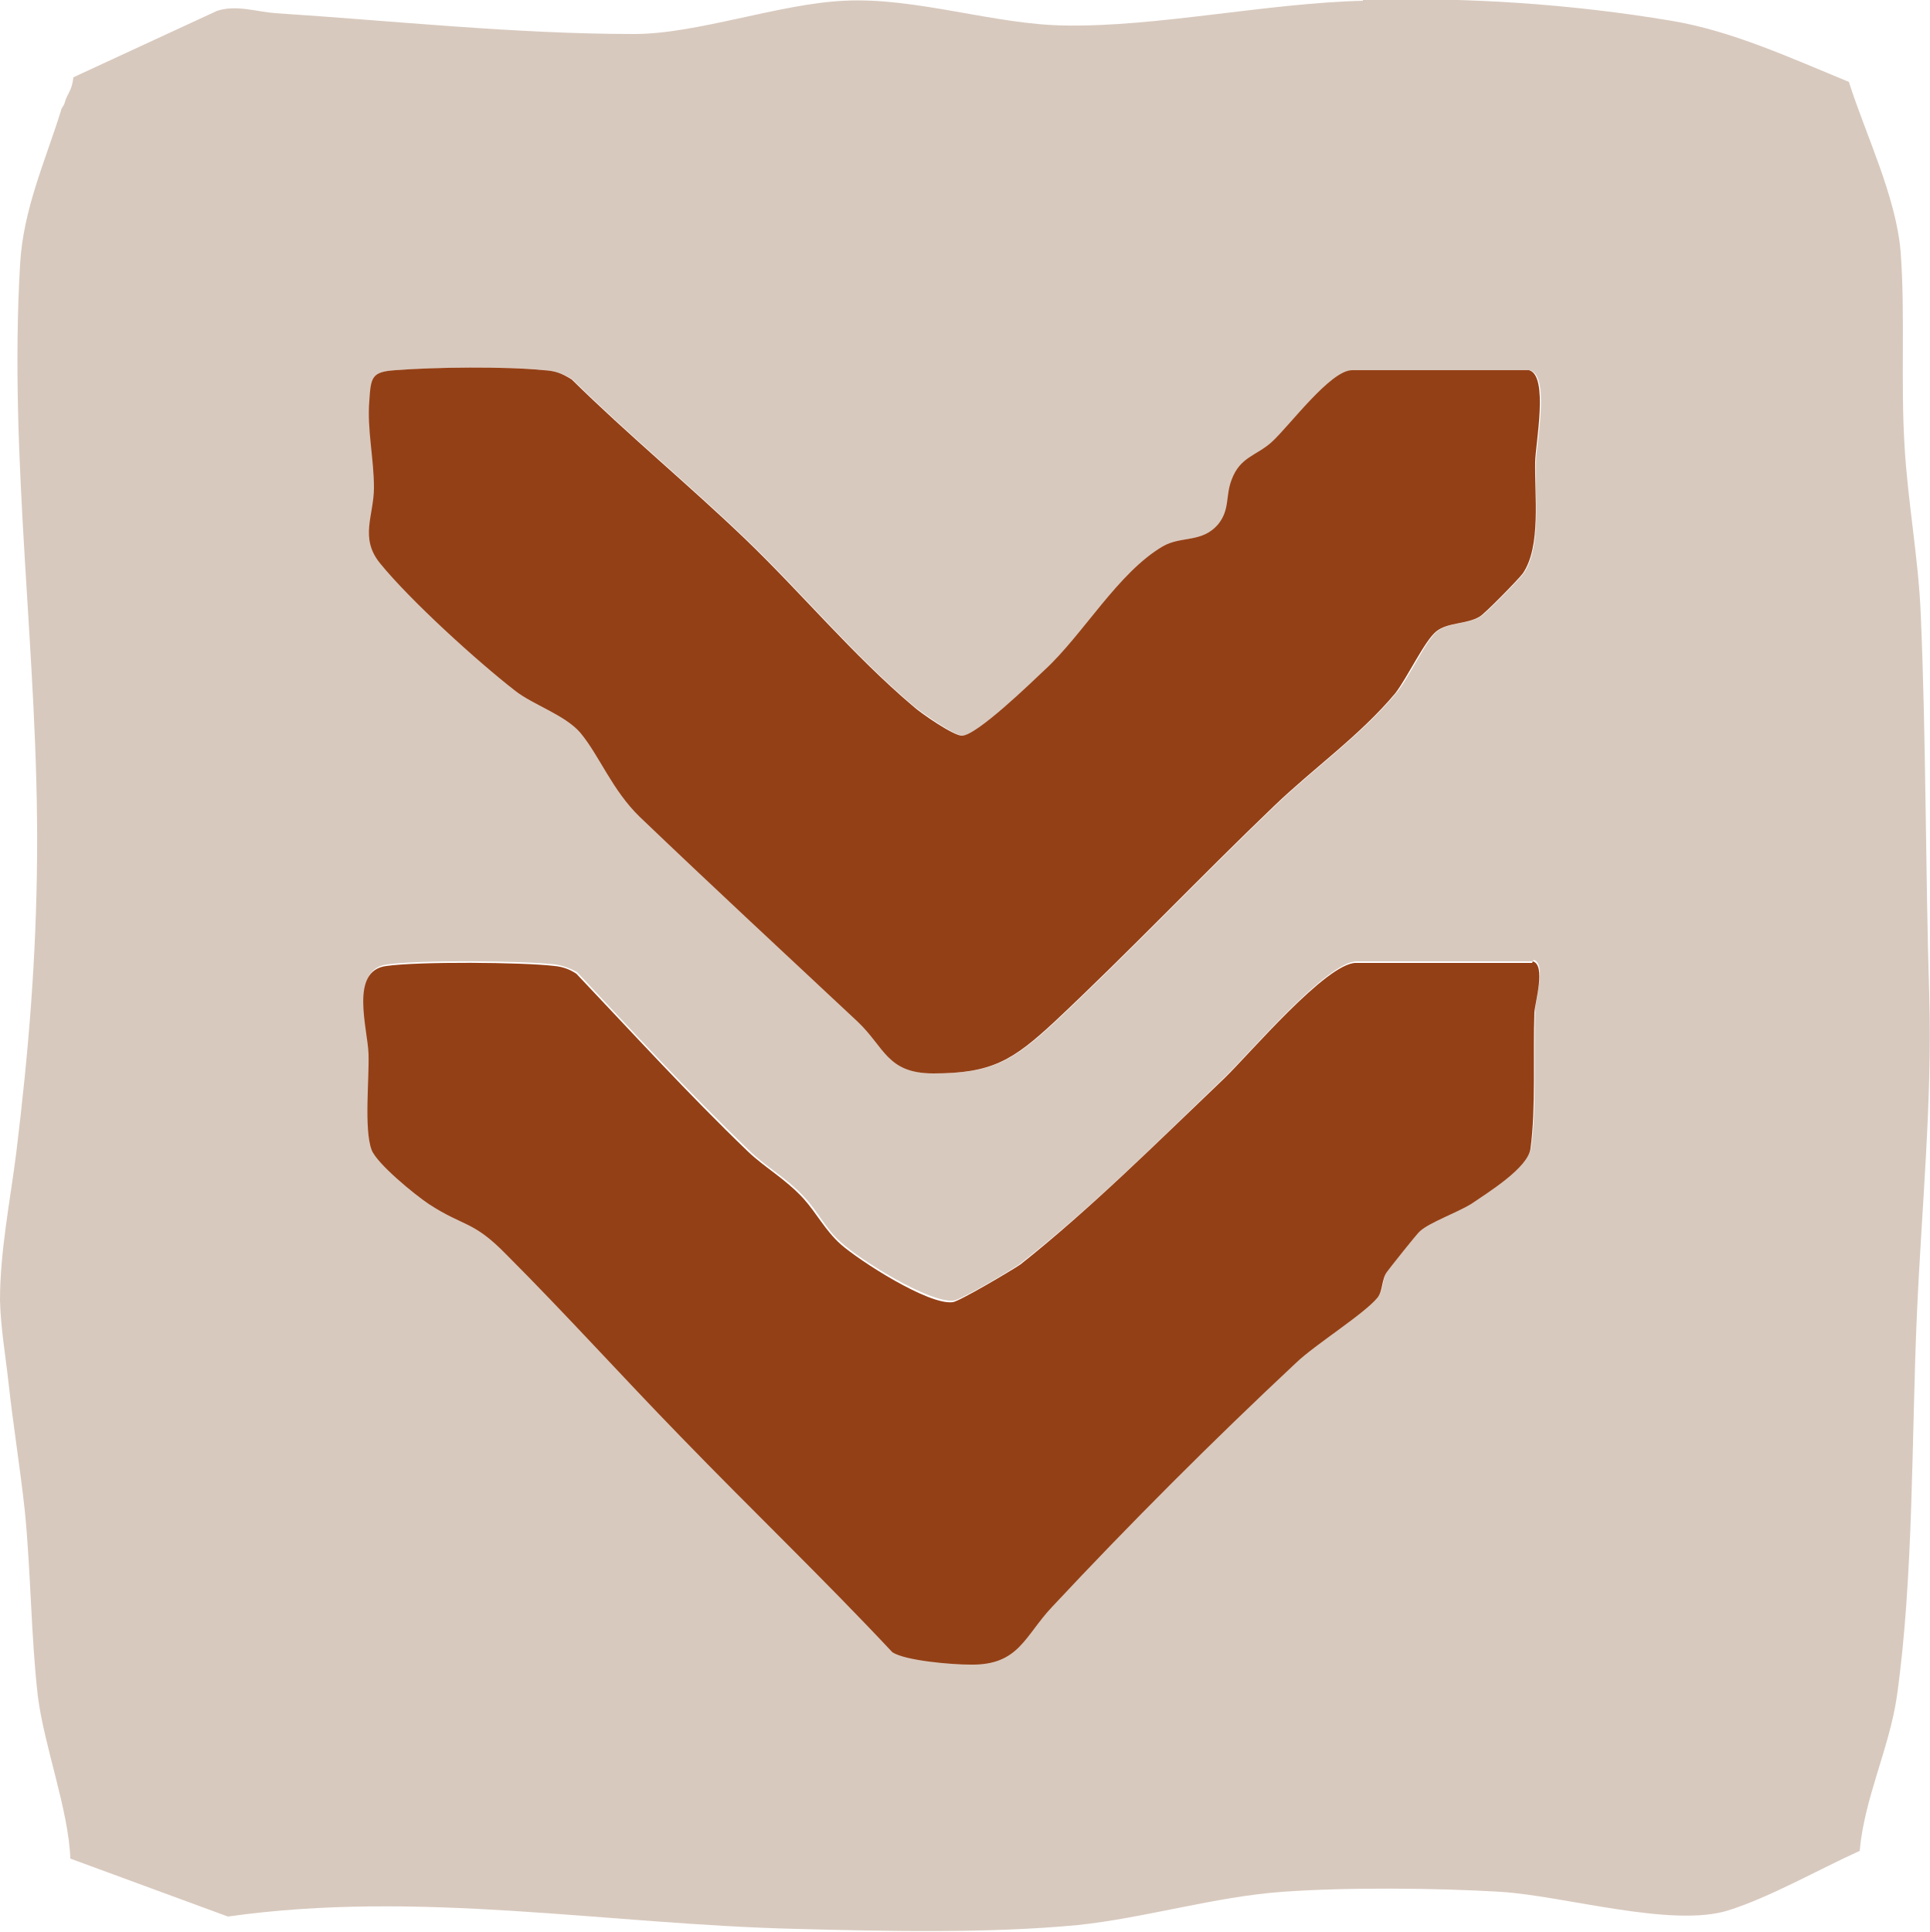
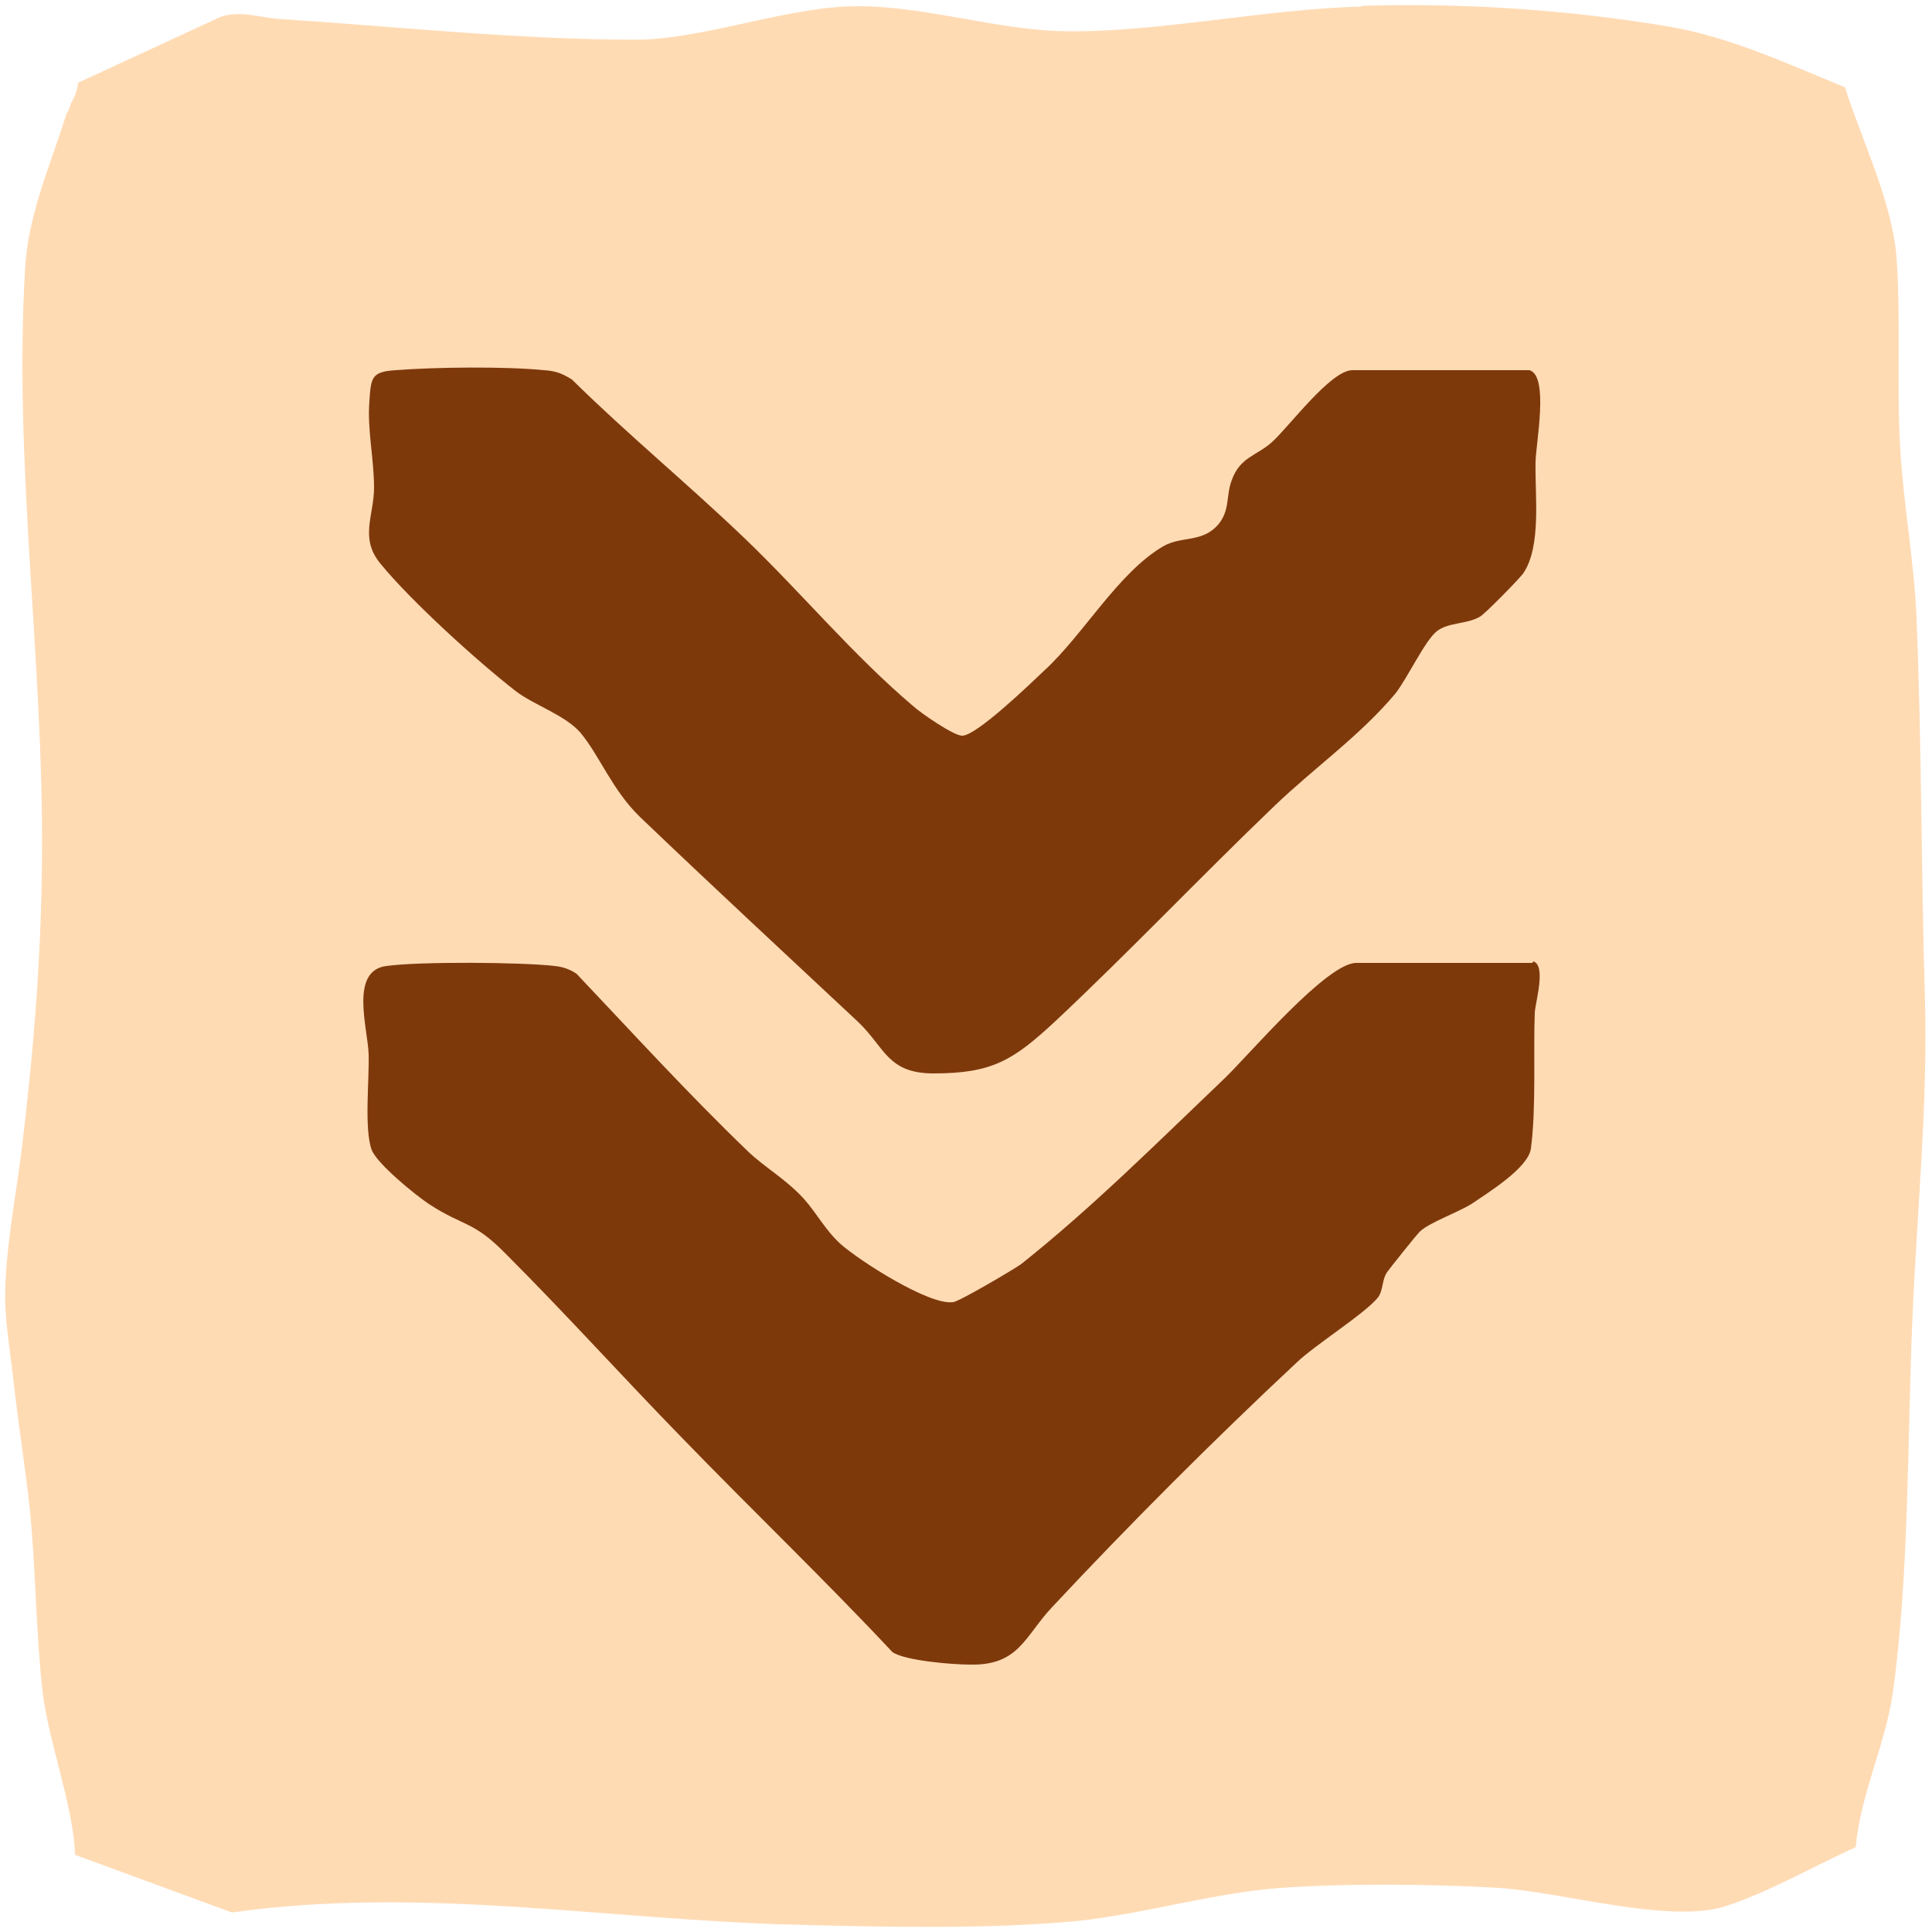
- <svg xmlns="http://www.w3.org/2000/svg" id="Layer_2" data-name="Layer 2" viewBox="0 0 24.98 25">
+ <svg xmlns="http://www.w3.org/2000/svg" id="Layer_2" data-name="Layer 2" viewBox="0 0 500 500">
  <defs>
    <style>
-       .cls-1 {
-         fill: #d8c9be;
-       }
- 
-       .cls-2 {
-         fill: #944016;
-       }
+       .cls-1 { fill: #ffdbb4; }
+       .cls-2 { fill: #7e390b; }
    </style>
  </defs>
  <g id="Layer_1-2" data-name="Layer 1">
-     <g>
-       <path class="cls-1" d="M17.64,0c1.33-.04,2.69.05,4,.27.78.13,1.56.49,2.29.79.22.69.61,1.48.67,2.2.06.8,0,1.69.05,2.5.04.72.18,1.46.21,2.18.07,1.63.06,3.3.11,4.94.04,1.39-.1,2.76-.16,4.14-.07,1.58-.04,3.39-.26,4.94-.1.67-.42,1.31-.48,1.99-.53.24-1.16.6-1.7.77-.73.23-2.13-.19-2.95-.24s-2.01-.06-2.82,0c-.86.06-1.79.34-2.65.43-1.15.11-2.49.08-3.64.05-2.48-.06-4.88-.51-7.36-.16l-2.04-.75c-.02-.62-.34-1.46-.42-2.1-.09-.78-.09-1.62-.17-2.41-.06-.55-.15-1.1-.21-1.65-.04-.36-.1-.7-.11-1.06,0-.64.13-1.28.21-1.91.16-1.31.26-2.52.27-3.85.02-2.58-.37-5.09-.22-7.65.04-.71.32-1.32.53-1.99,0-.03.04-.06.05-.11.03-.11.09-.14.11-.32L2.81.14c.25-.08.5.01.75.03,1.54.1,3.11.27,4.65.27.81,0,1.87-.39,2.71-.43.93-.05,1.95.31,2.87.32,1.18.02,2.61-.29,3.85-.32ZM19.79,4.79h-2.28c-.28,0-.81.72-1.04.93-.2.18-.41.19-.52.49-.08.22-.02.39-.17.57-.21.25-.48.15-.72.29-.58.35-1.03,1.14-1.53,1.6-.17.16-.88.85-1.07.85-.11,0-.53-.3-.63-.38-.78-.66-1.44-1.46-2.18-2.17s-1.52-1.35-2.24-2.06c-.13-.08-.21-.1-.36-.12-.5-.05-1.41-.04-1.92,0-.32.02-.32.09-.34.4-.03.37.06.74.06,1.12,0,.36-.19.65.08.98.39.48,1.26,1.27,1.75,1.65.24.18.65.31.84.54.25.29.41.74.77,1.09.93.89,1.88,1.77,2.82,2.65.35.33.38.67.98.67.76,0,1.03-.17,1.57-.67.96-.9,1.89-1.88,2.84-2.79.51-.49,1.11-.91,1.57-1.46.17-.2.38-.68.53-.8s.39-.09.56-.19c.06-.03.51-.49.56-.56.24-.35.14-1.01.16-1.44,0-.22.19-1.12-.08-1.19ZM19.84,12.44h-2.28c-.38,0-1.37,1.17-1.7,1.49-.85.82-1.71,1.68-2.64,2.41-.1.08-.8.49-.88.49-.32.03-1.21-.53-1.45-.75-.2-.17-.3-.4-.48-.59-.24-.26-.5-.39-.72-.61-.77-.74-1.49-1.52-2.22-2.3-.09-.05-.17-.08-.28-.1-.43-.05-1.76-.06-2.18,0-.48.06-.24.82-.23,1.14s-.06.96.04,1.24c.07.18.56.58.74.7.46.3.57.21,1,.65.77.78,1.5,1.58,2.26,2.36.91.93,1.85,1.83,2.74,2.79.17.12.77.16,1.01.16.63,0,.7-.37,1.06-.75,1-1.07,2.09-2.16,3.16-3.16.24-.22.88-.62,1.05-.84.07-.09.05-.23.12-.33.02-.03.4-.5.43-.53.12-.11.49-.23.66-.35.22-.14.74-.47.77-.72.07-.53.03-1.22.05-1.76,0-.14.15-.61-.02-.66Z" />
+     <path class="cls-1" d="m352.32,1.51c26.46,-0.8 53.52,0.99 79.59,5.37c15.52,2.59 31.04,9.75 45.56,15.72c4.38,13.73 12.14,29.45 13.33,43.77c1.19,15.92 0,33.63 0.99,49.74c0.8,14.33 3.58,29.05 4.18,43.38c1.39,32.43 1.19,65.66 2.19,98.29c0.8,27.66 -1.99,54.92 -3.18,82.37c-1.39,31.44 -0.8,67.45 -5.17,98.29c-1.99,13.33 -8.36,26.07 -9.55,39.6c-10.55,4.78 -23.08,11.94 -33.83,15.32c-14.53,4.58 -42.38,-3.78 -58.7,-4.78s-39.99,-1.19 -56.11,0c-17.11,1.19 -35.62,6.77 -52.73,8.56c-22.88,2.19 -49.54,1.59 -72.43,0.99c-49.35,-1.19 -97.1,-10.15 -146.44,-3.18l-40.59,-14.92c-0.4,-12.34 -6.77,-29.05 -8.36,-41.78c-1.79,-15.52 -1.79,-32.23 -3.38,-47.95c-1.19,-10.94 -2.98,-21.89 -4.18,-32.83c-0.8,-7.16 -1.99,-13.93 -2.19,-21.09c0,-12.73 2.59,-25.47 4.18,-38c3.18,-26.07 5.17,-50.14 5.37,-76.6c0.4,-51.34 -7.36,-101.28 -4.38,-152.21c0.8,-14.13 6.37,-26.26 10.55,-39.6c0,-0.6 0.8,-1.19 0.99,-2.19c0.6,-2.19 1.79,-2.79 2.19,-6.37l37.01,-17.11c4.97,-1.59 9.95,0.2 14.92,0.6c30.64,1.99 61.88,5.37 92.52,5.37c16.12,0 37.21,-7.76 53.92,-8.56c18.5,-0.99 38.8,6.17 57.11,6.37c23.48,0.4 51.93,-5.77 76.6,-6.37l0,-0.2z" />
+     <g transform="scale(20, 20)">
      <path class="cls-2" d="M19.79,4.79c.26.07.08.97.08,1.19-.01.42.08,1.09-.16,1.44-.05.07-.5.53-.56.56-.17.1-.41.07-.56.19s-.37.59-.53.8c-.46.55-1.06.97-1.57,1.46-.95.91-1.88,1.89-2.84,2.79-.54.5-.81.67-1.57.67-.6,0-.63-.34-.98-.67-.94-.88-1.89-1.76-2.82-2.65-.36-.35-.52-.79-.77-1.09-.2-.23-.61-.36-.84-.54-.49-.38-1.36-1.17-1.75-1.65-.27-.33-.08-.62-.08-.98,0-.38-.09-.75-.06-1.12.02-.31.03-.38.34-.4.51-.04,1.42-.05,1.92,0,.15.01.23.04.36.12.72.71,1.51,1.36,2.24,2.06s1.4,1.51,2.18,2.17c.1.09.52.38.63.38.19,0,.9-.69,1.07-.85.5-.46.95-1.26,1.53-1.6.24-.14.51-.04.72-.29.15-.19.09-.36.17-.57.11-.3.32-.31.52-.49.23-.21.76-.93,1.04-.93h2.28Z" />
      <path class="cls-2" d="M19.84,12.44c.17.05.03.52.02.66-.02.54.02,1.23-.05,1.76-.03.25-.55.57-.77.72-.18.11-.54.24-.66.35-.03.02-.41.5-.43.53-.07.1-.05.24-.12.33-.17.21-.81.61-1.05.84-1.07,1-2.16,2.09-3.16,3.16-.36.38-.43.76-1.06.75-.24,0-.84-.05-1.01-.16-.89-.95-1.83-1.85-2.74-2.79-.76-.78-1.49-1.59-2.26-2.36-.43-.44-.54-.35-1-.65-.18-.12-.67-.52-.74-.7-.1-.27-.03-.91-.04-1.24s-.25-1.08.23-1.14c.42-.06,1.76-.05,2.18,0,.1.01.19.04.28.1.73.77,1.45,1.56,2.22,2.3.22.21.48.35.72.61.17.19.28.41.48.59.25.22,1.14.79,1.45.75.07,0,.78-.42.88-.49.92-.73,1.78-1.59,2.64-2.41.33-.32,1.32-1.49,1.7-1.49h2.28Z" />
    </g>
  </g>
</svg>
